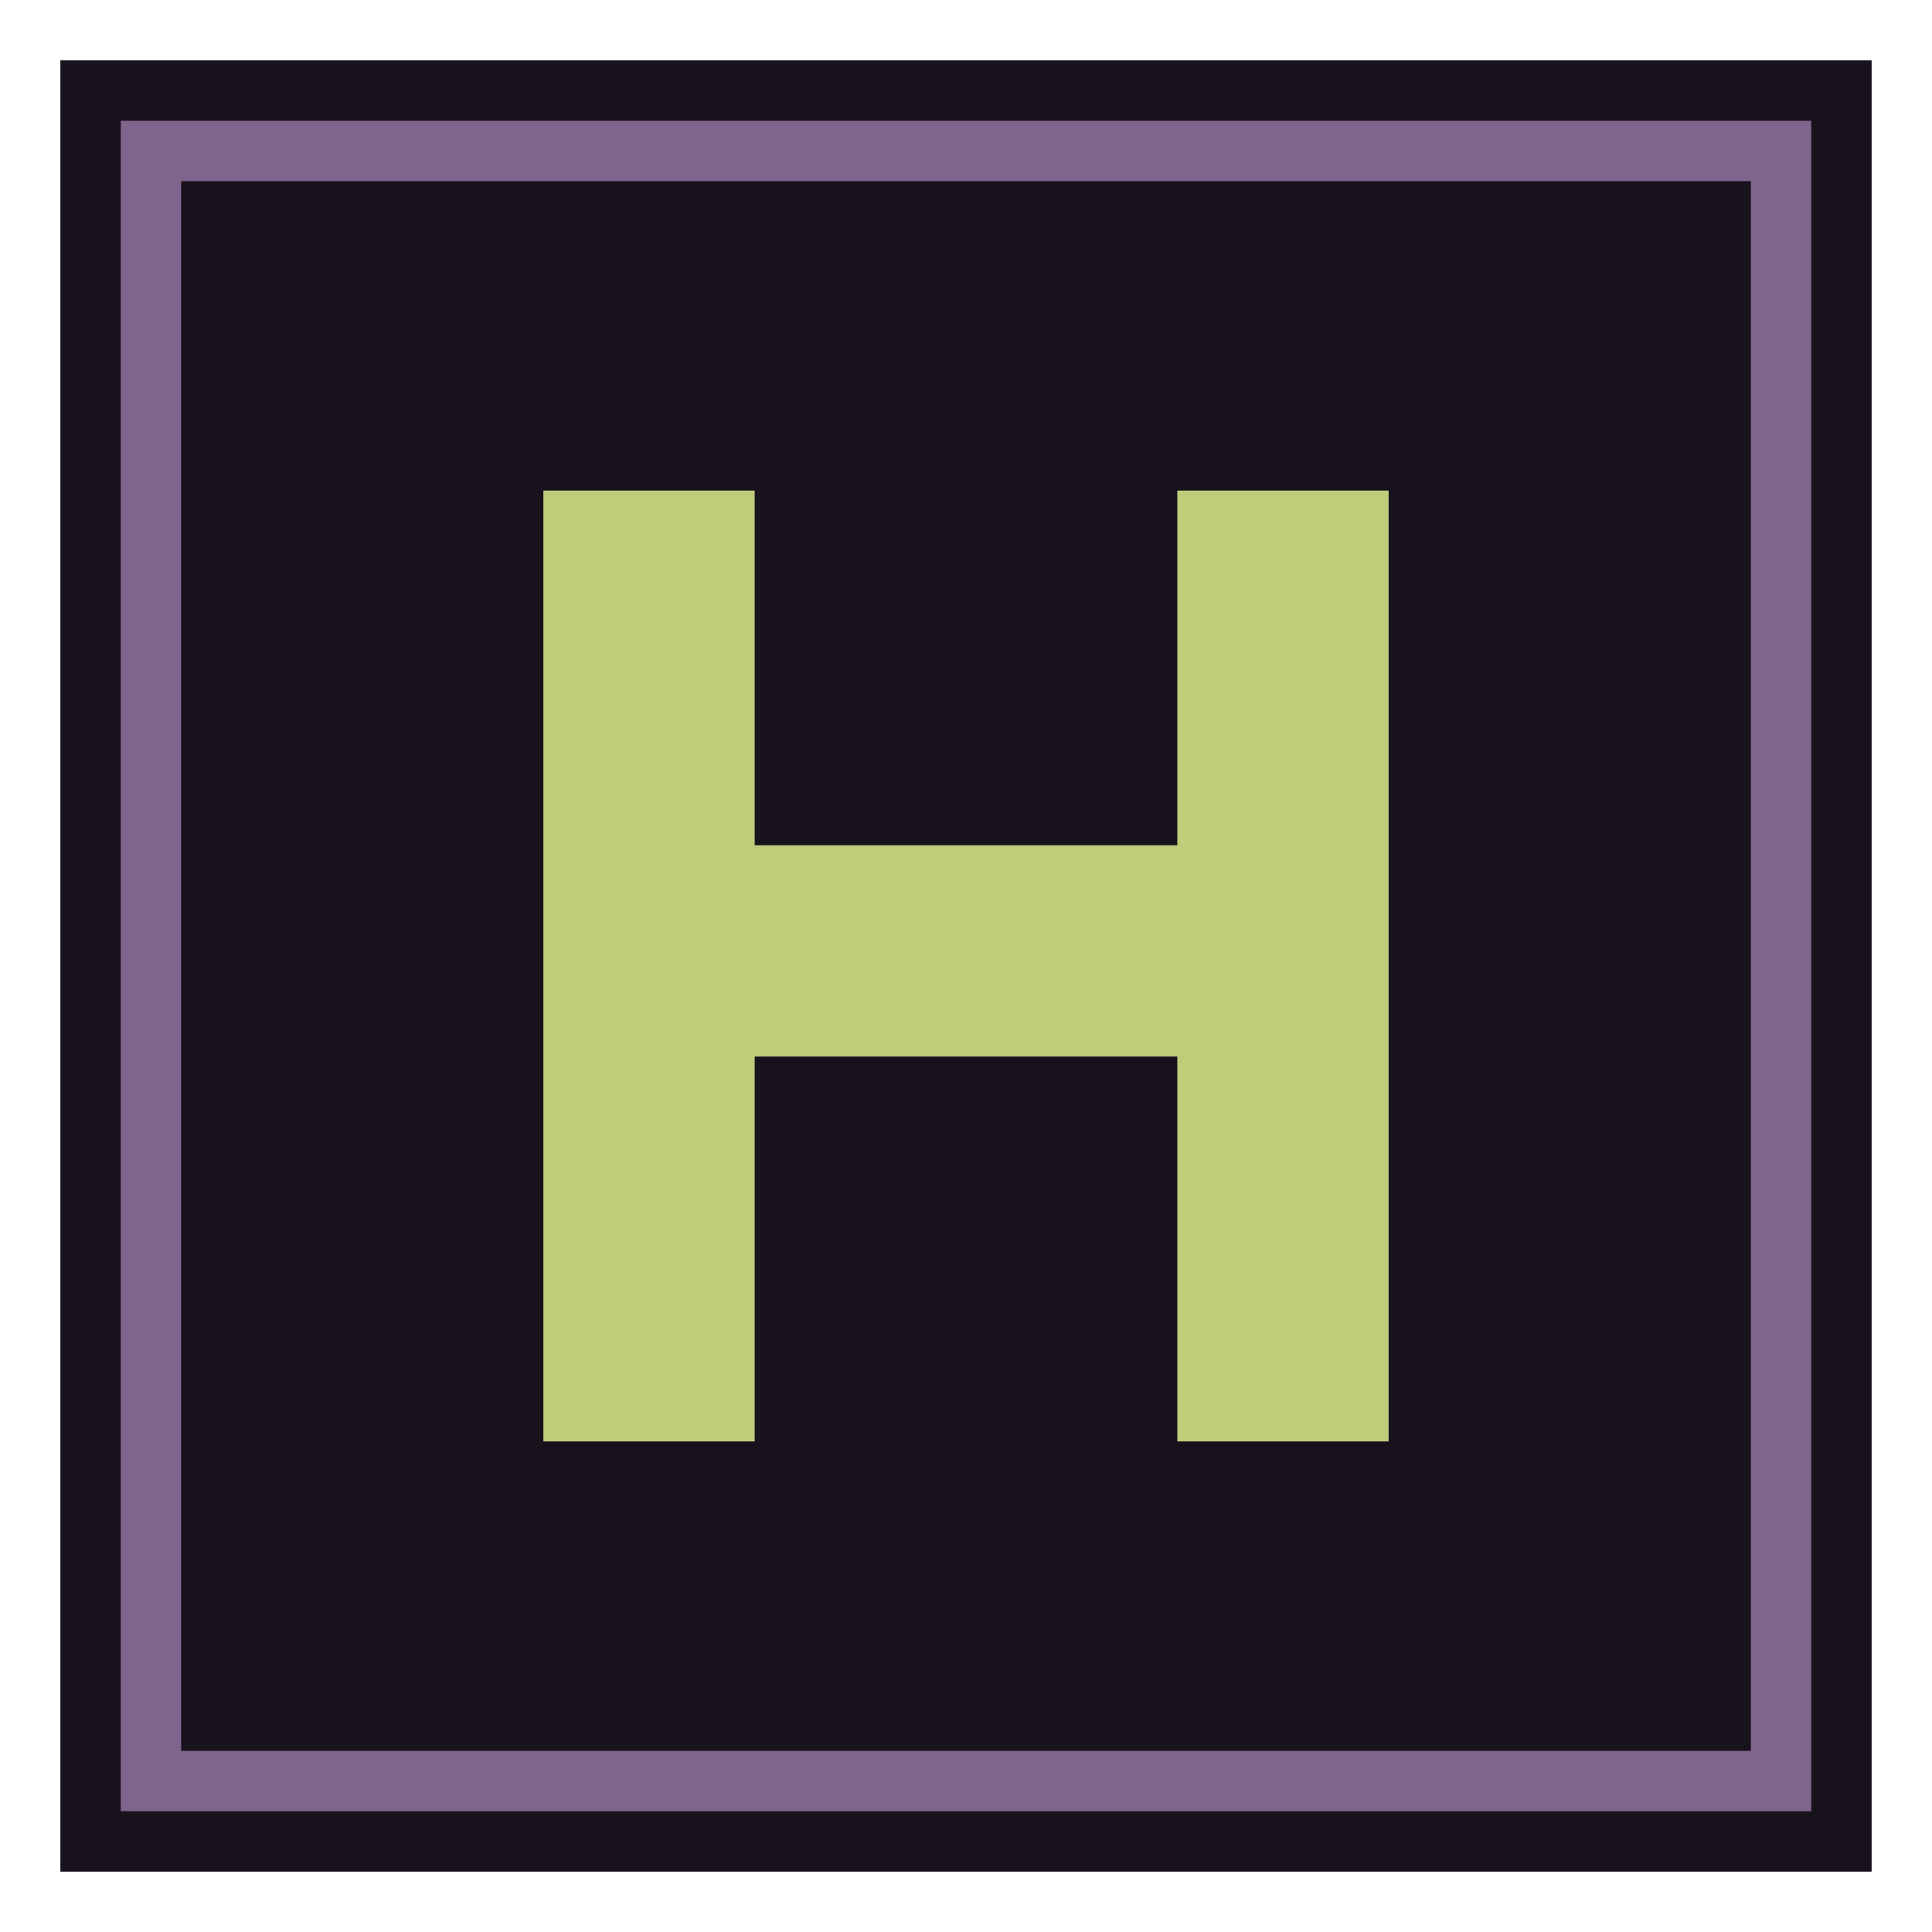
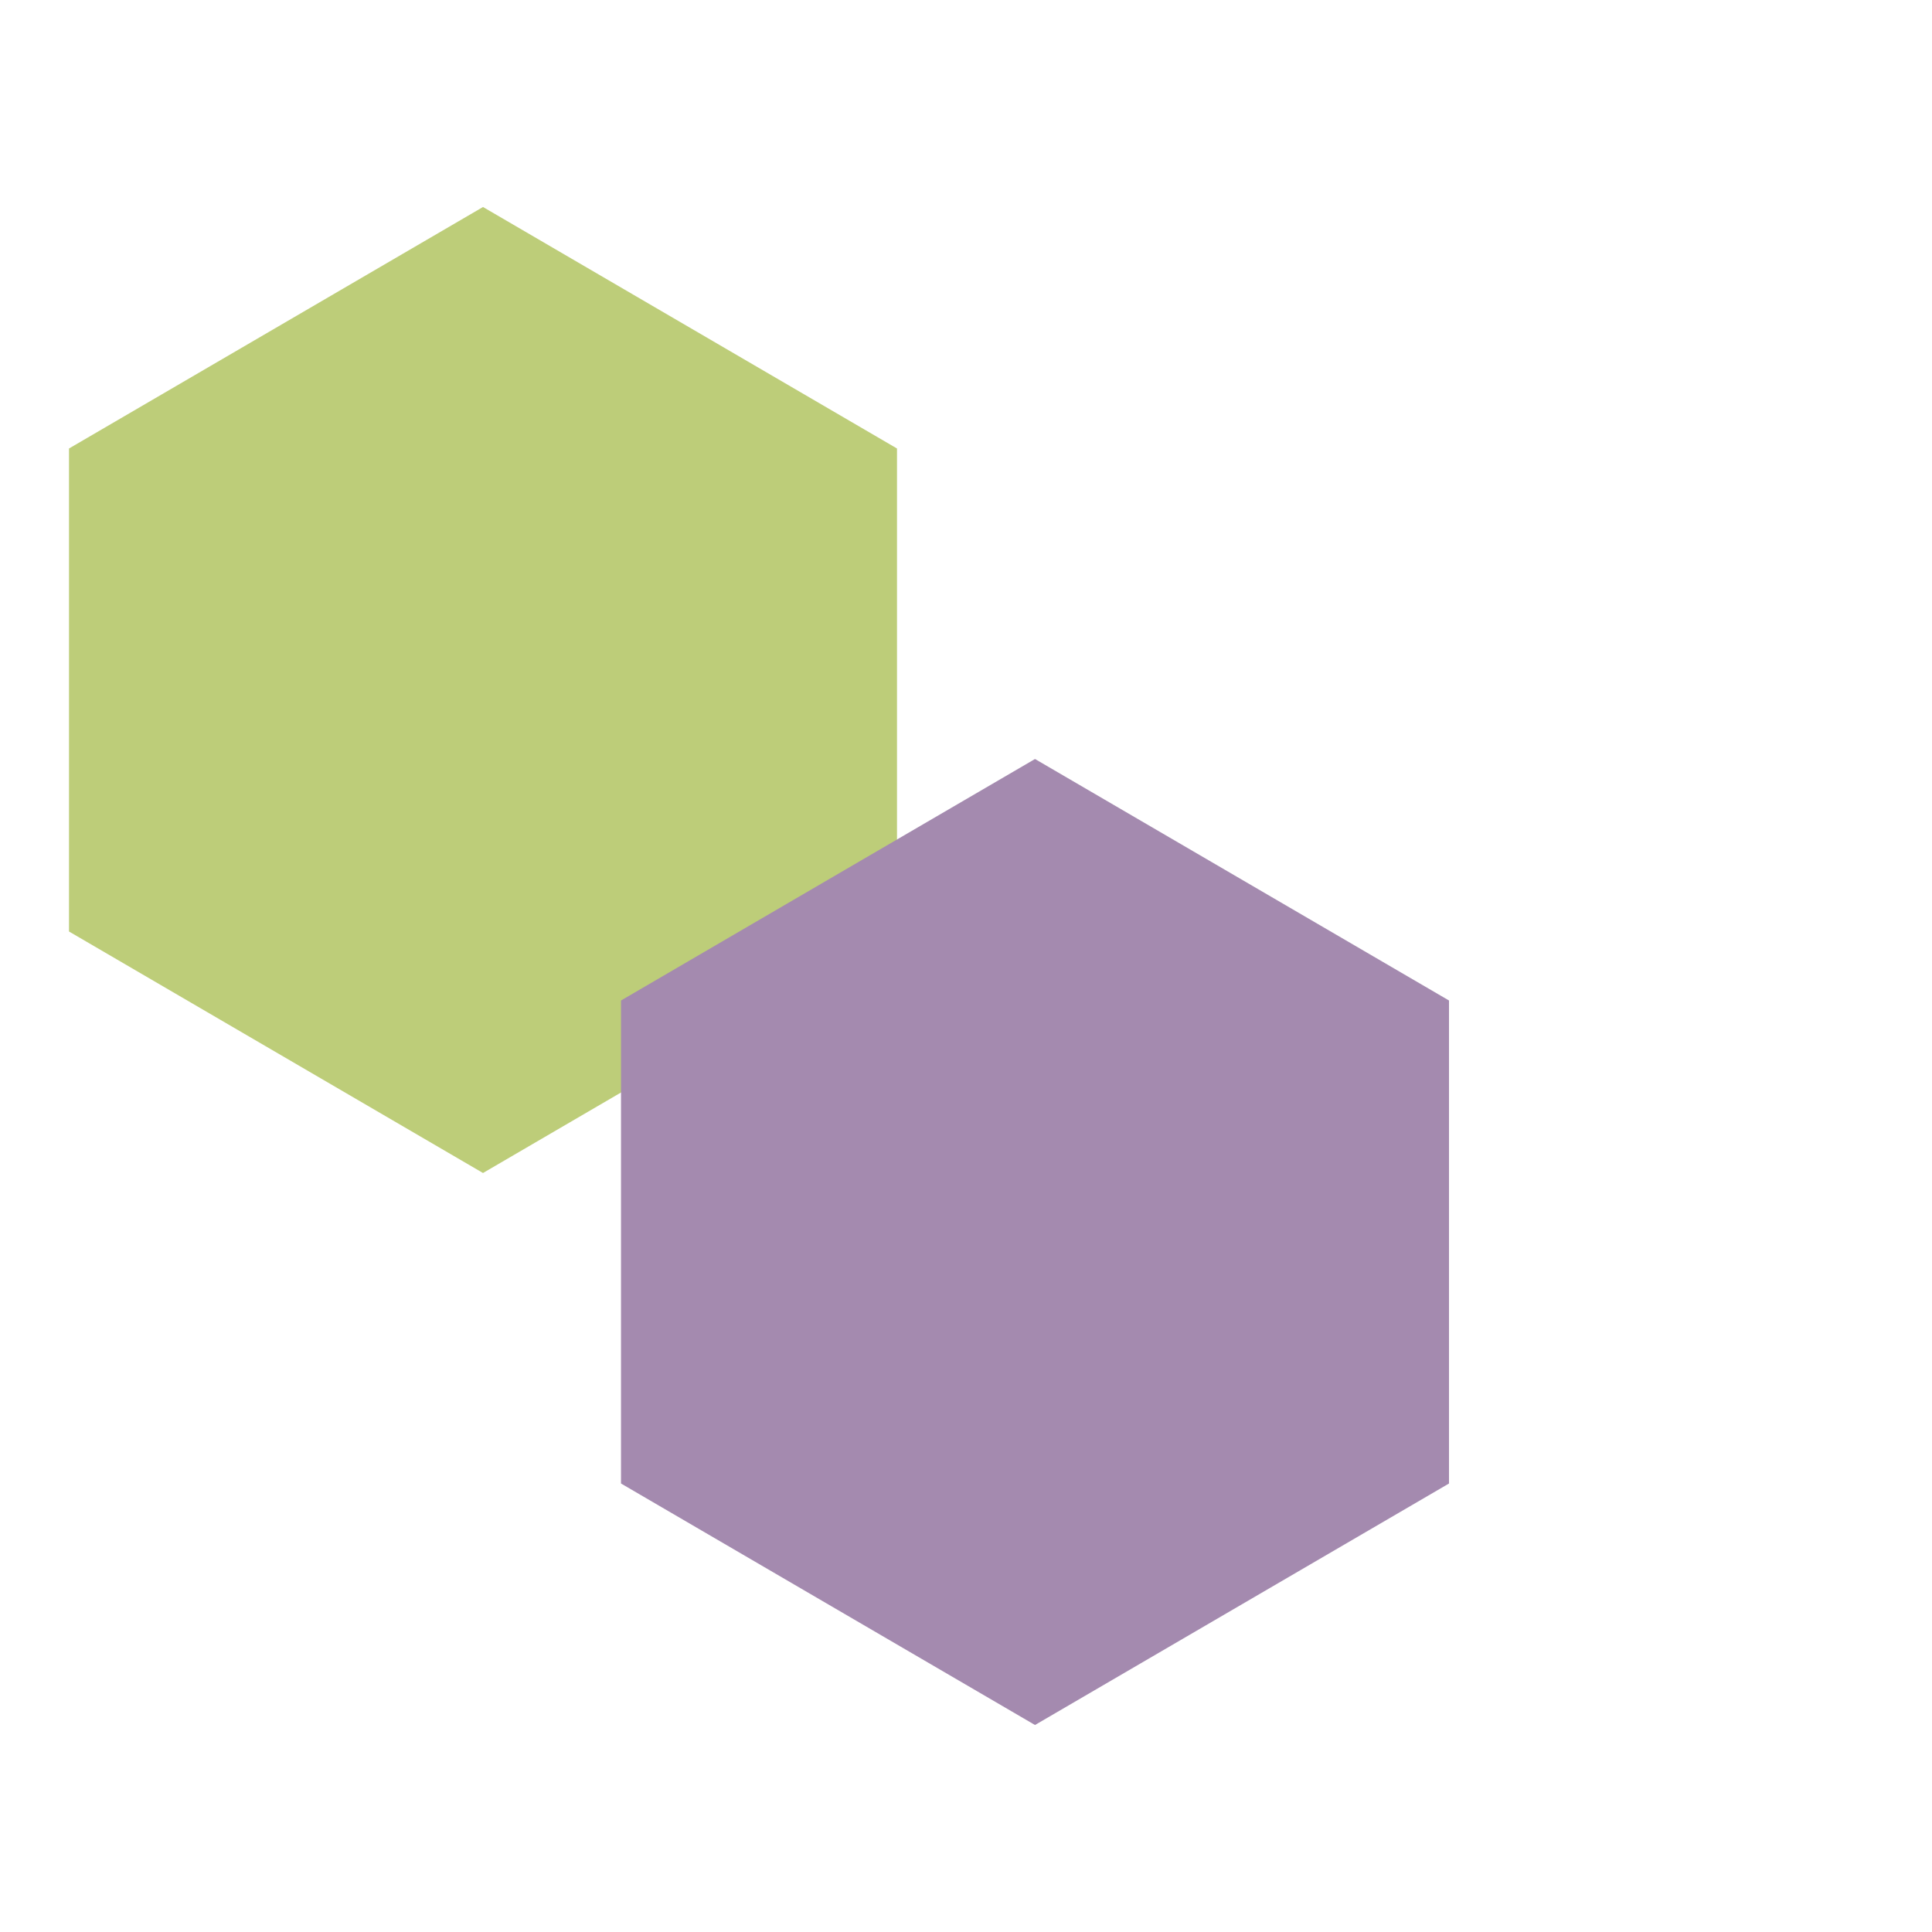
- <svg xmlns="http://www.w3.org/2000/svg" viewBox="0 0 256 256">
-   <path fill="#18121d" d="M8 8h240v240H8Z" />
-   <path fill="none" stroke="#81648c" stroke-width="8" d="M20 20h216v216H20Z" />
-   <path fill="#bdcd79" d="M72 65h28v47h56V65h28v126h-28v-51h-56v51H72Z" />
+ <svg xmlns="http://www.w3.org/2000/svg" viewBox="0 -4 56 56">
+   <path fill="#bdcd79" d="M14 2 26 9 26 23 14 30 2 23 2 9 Z" />
+   <path fill="#a48aaf" d="M30 18 42 25 42 39 30 46 18 39 18 25 Z" />
</svg>
